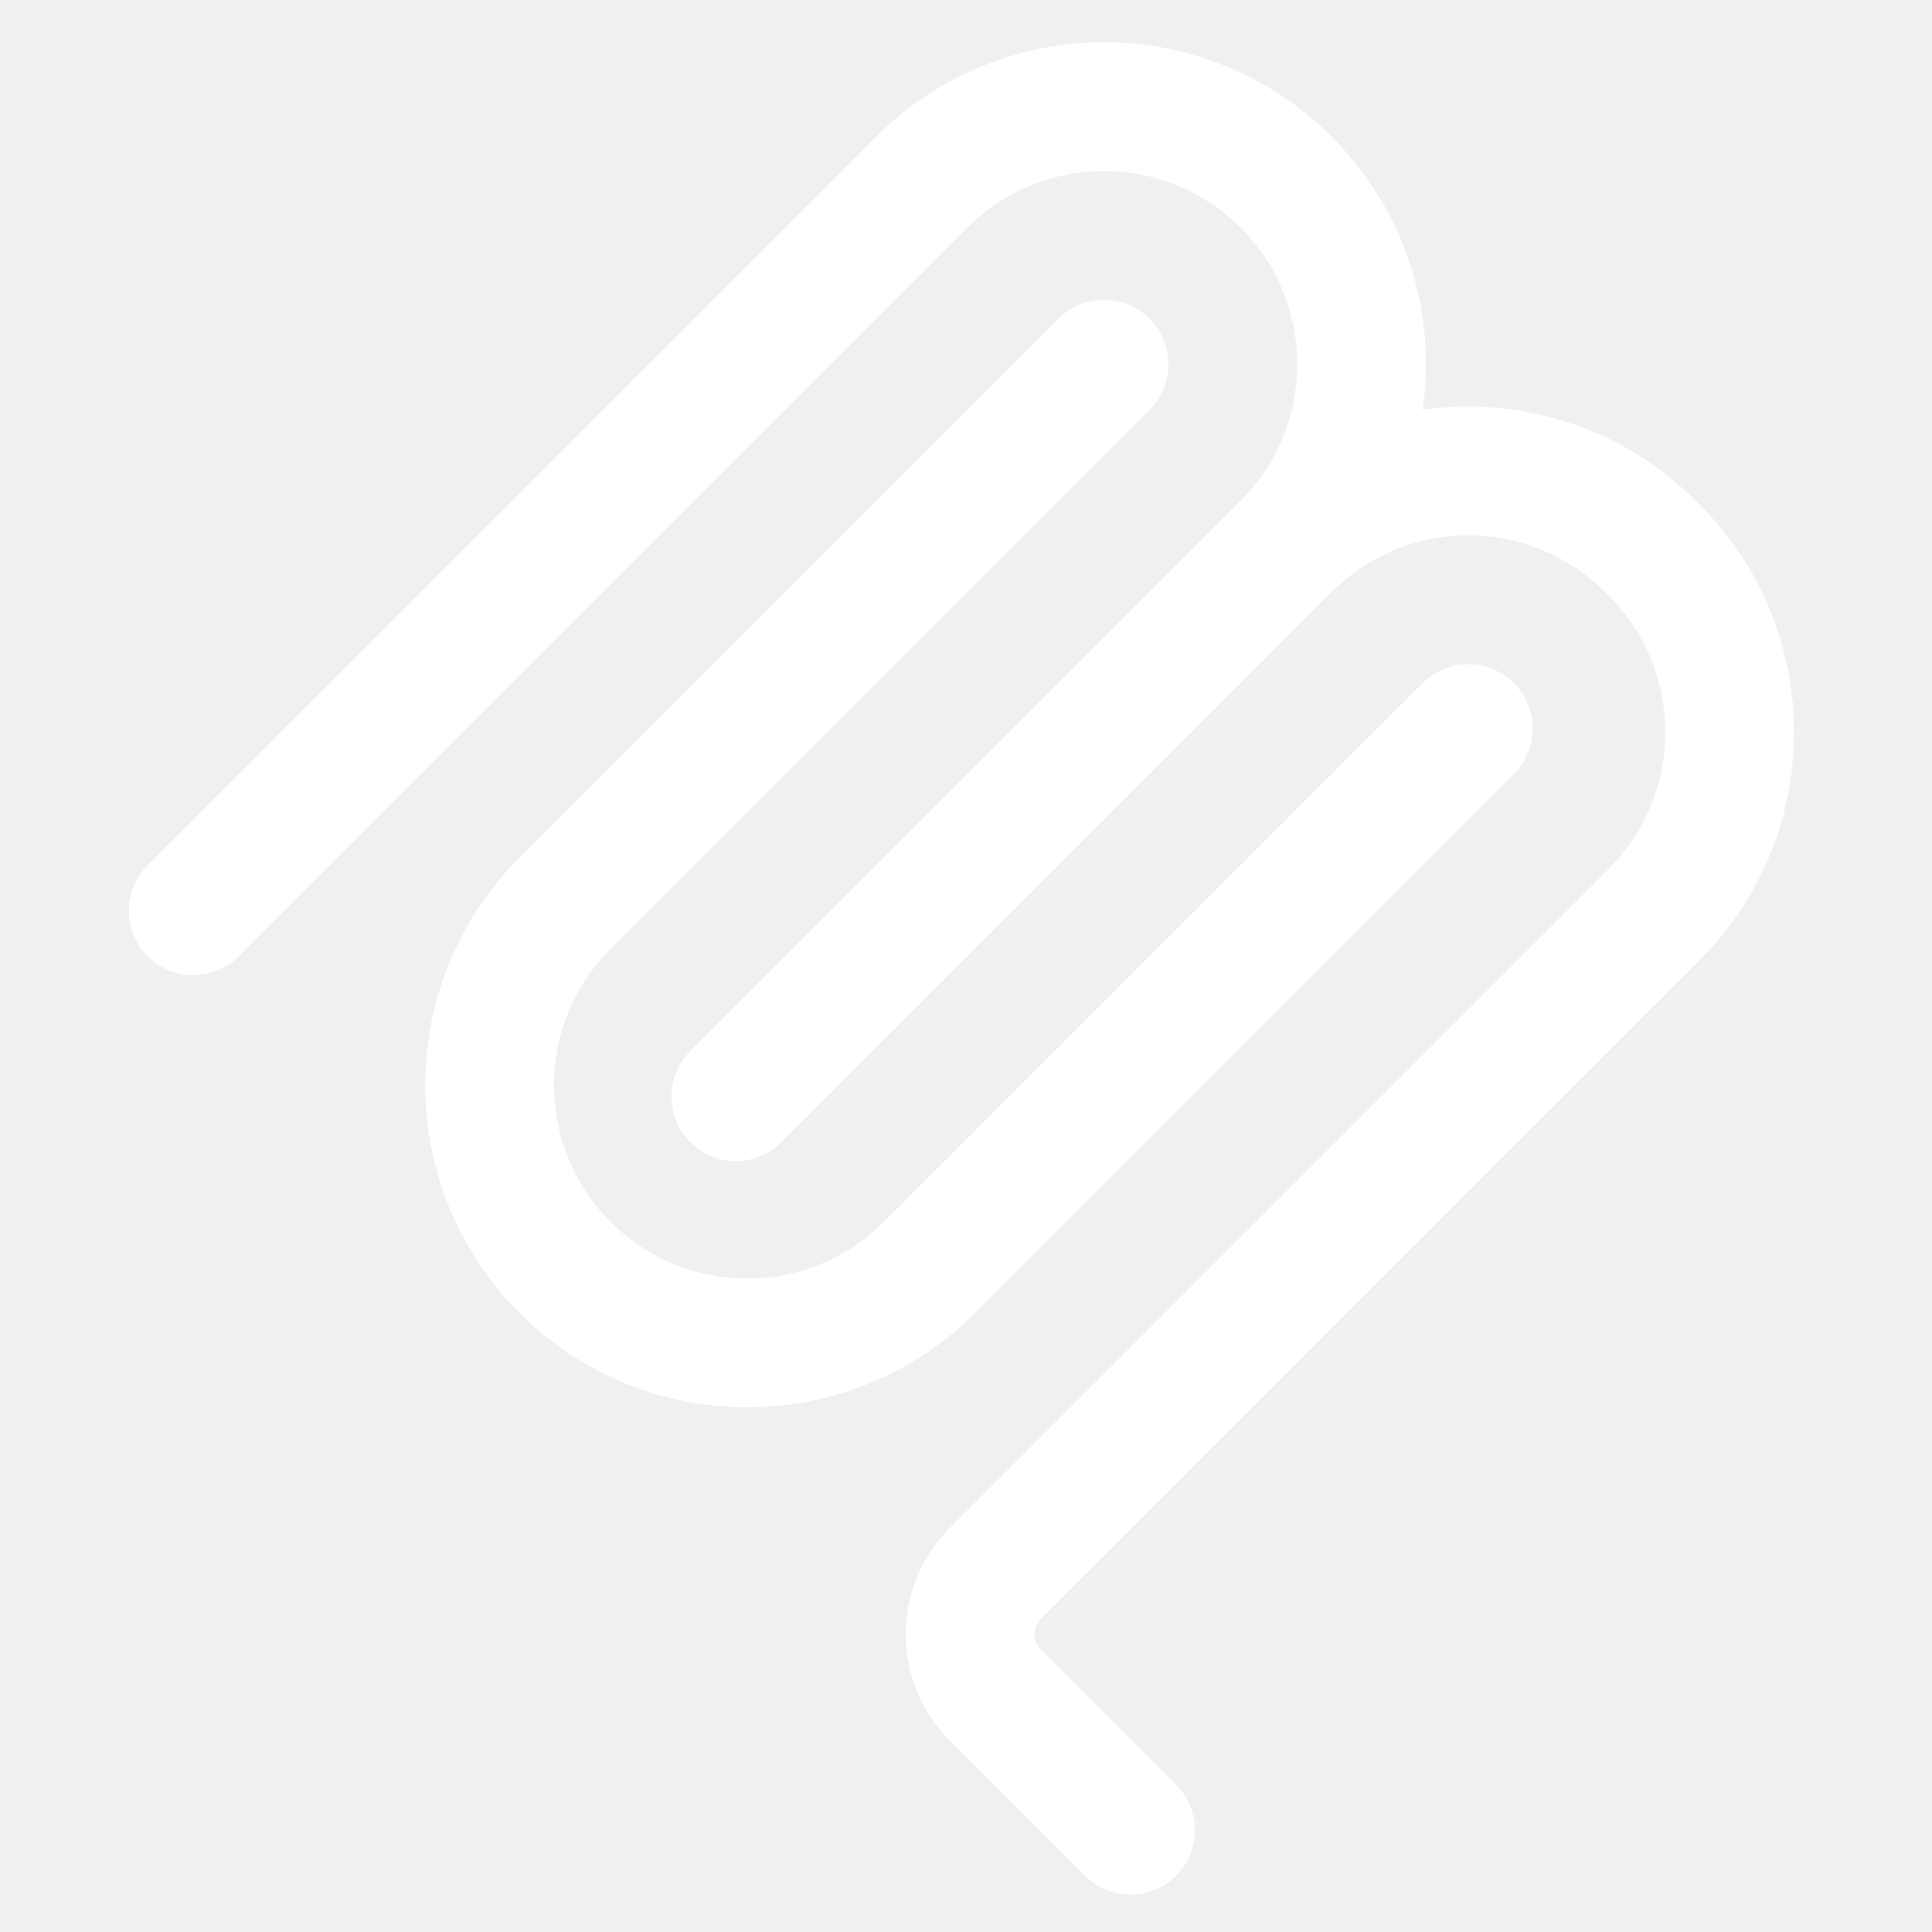
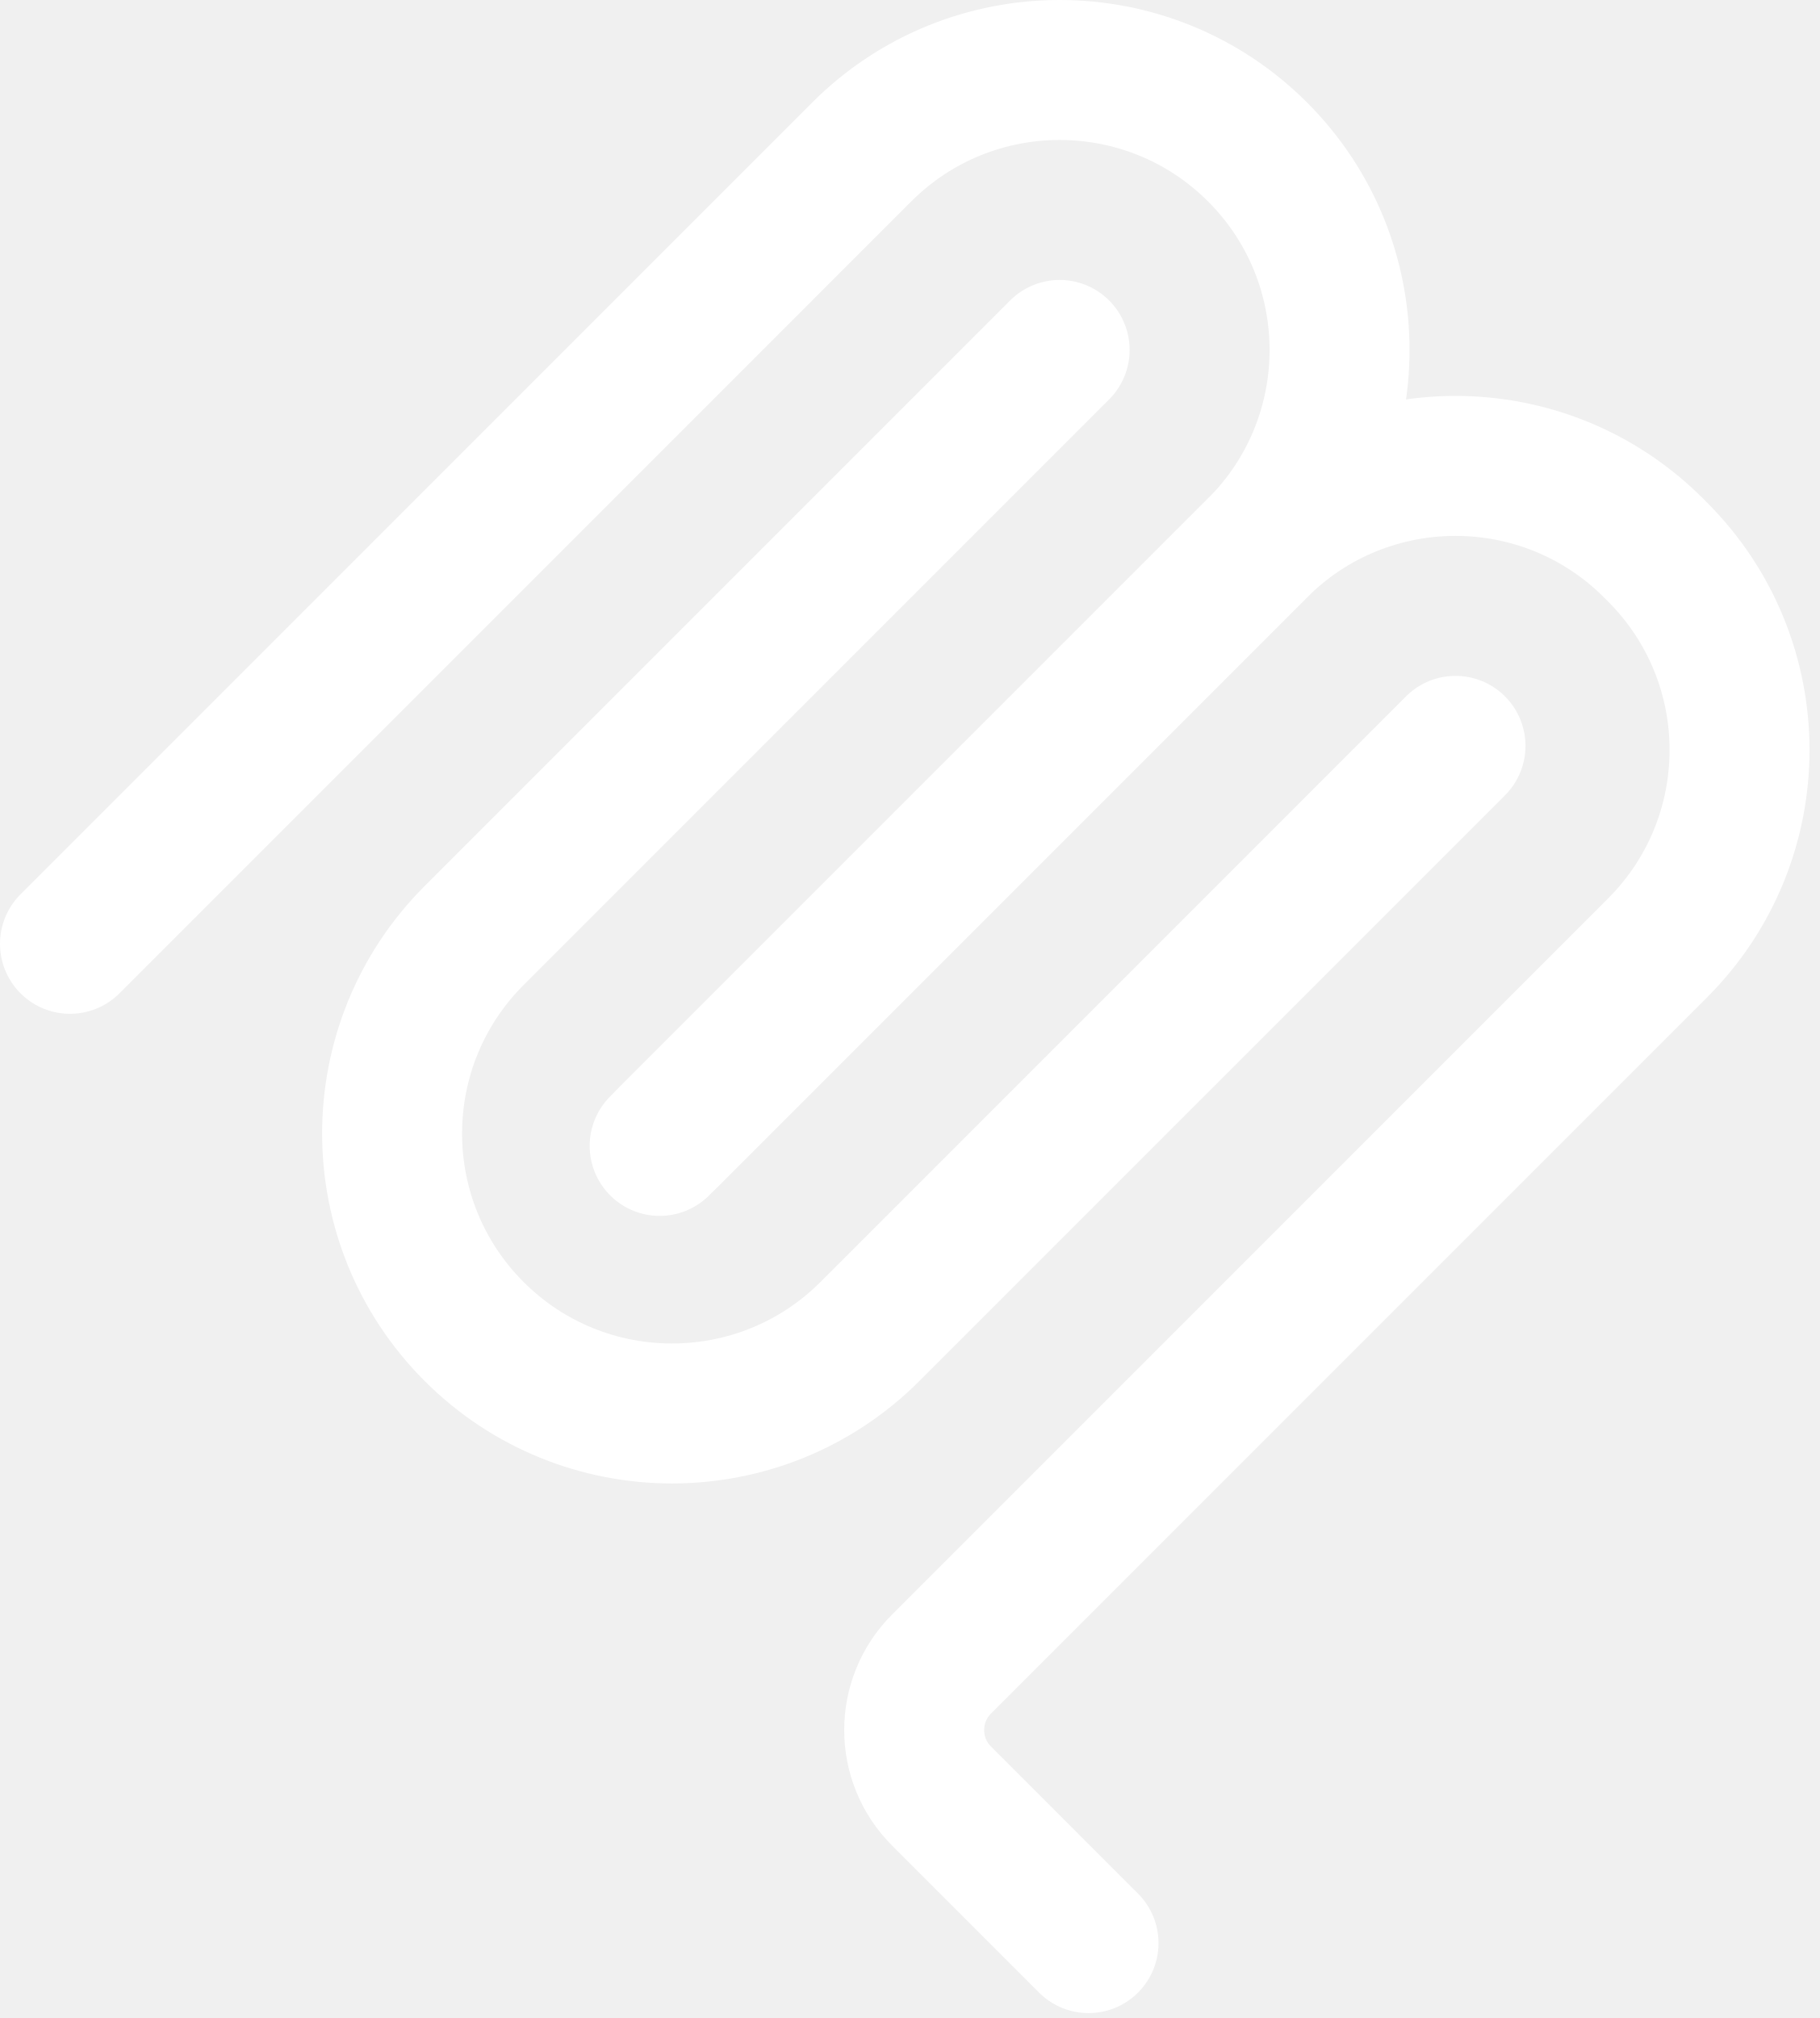
- <svg xmlns="http://www.w3.org/2000/svg" width="180" height="180" viewBox="0 0 180 180" fill="none">
-   <g clip-path="url(#clip0_2414_5)">
-     <mask id="mask0_2414_5" style="mask-type:luminance" maskUnits="userSpaceOnUse" x="0" y="0" width="180" height="180">
-       <path d="M180 0H0V180H180V0Z" fill="white" />
-     </mask>
-     <g mask="url(#mask0_2414_5)">
-       <path d="M18 84.853L85.882 16.971C95.255 7.598 110.451 7.598 119.823 16.971C129.196 26.343 129.196 41.539 119.823 50.912L68.558 102.177" stroke="white" stroke-width="12" stroke-linecap="round" />
-       <path d="M69.265 101.47L119.823 50.912C129.196 41.539 144.392 41.539 153.765 50.912L154.118 51.265C163.491 60.638 163.491 75.834 154.118 85.206L92.725 146.6C89.601 149.724 89.601 154.789 92.725 157.913L105.331 170.52" stroke="white" stroke-width="12" stroke-linecap="round" />
-       <path d="M102.853 33.941L52.648 84.146C43.276 93.518 43.276 108.714 52.648 118.087C62.021 127.459 77.217 127.459 86.589 118.087L136.794 67.882" stroke="white" stroke-width="12" stroke-linecap="round" />
-     </g>
-   </g>
-   <defs>
-     <clipPath id="clip0_2414_5">
-       <rect width="180" height="180" fill="white" />
-     </clipPath>
-   </defs>
+ <svg xmlns="http://www.w3.org/2000/svg" width="156" height="173" viewBox="0 0 156 173" fill="none">
+   <path d="M6 80.912L73.882 13.029C83.255 3.657 98.451 3.657 107.823 13.029C117.196 22.402 117.196 37.598 107.823 46.971L56.558 98.236" stroke="white" stroke-width="12" stroke-linecap="round" />
+   <path d="M57.265 97.529L107.823 46.971C117.196 37.598 132.392 37.598 141.765 46.971L142.118 47.324C151.491 56.697 151.491 71.893 142.118 81.265L80.725 142.659C77.601 145.783 77.601 150.848 80.725 153.972L93.331 166.579" stroke="white" stroke-width="12" stroke-linecap="round" />
+   <path d="M90.853 30L40.648 80.205C31.276 89.577 31.276 104.773 40.648 114.146C50.021 123.518 65.217 123.518 74.589 114.146L124.794 63.941" stroke="white" stroke-width="12" stroke-linecap="round" />
</svg>
